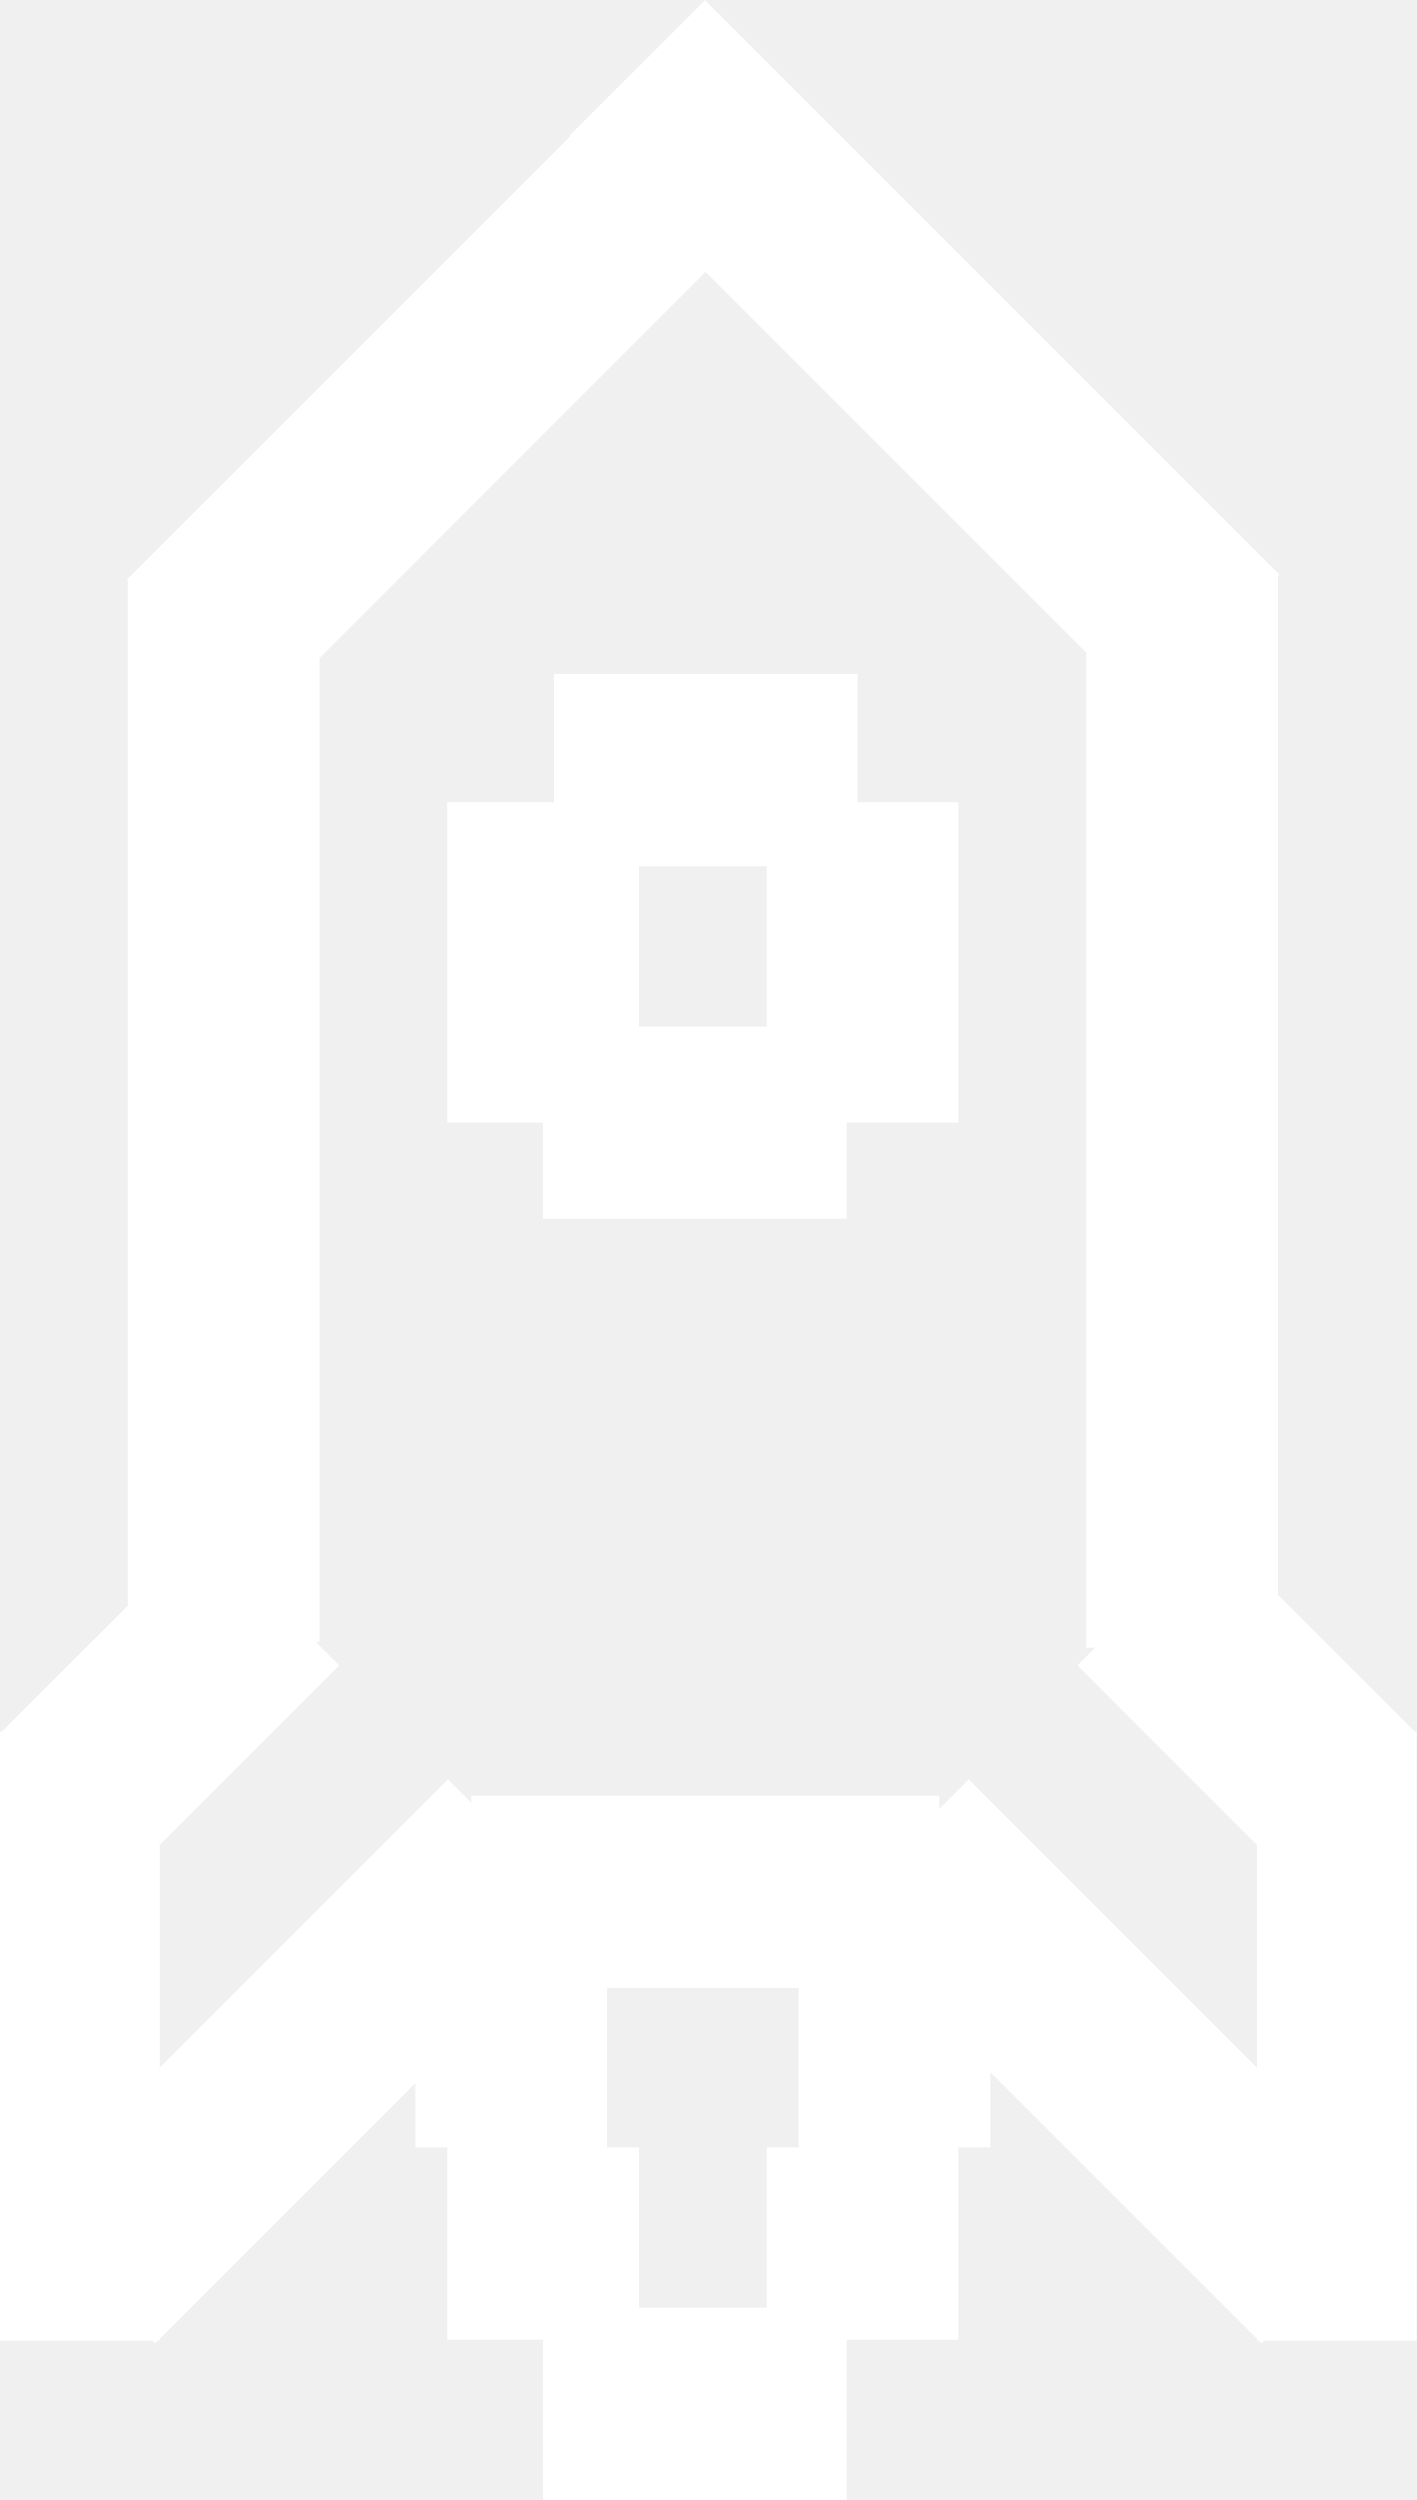
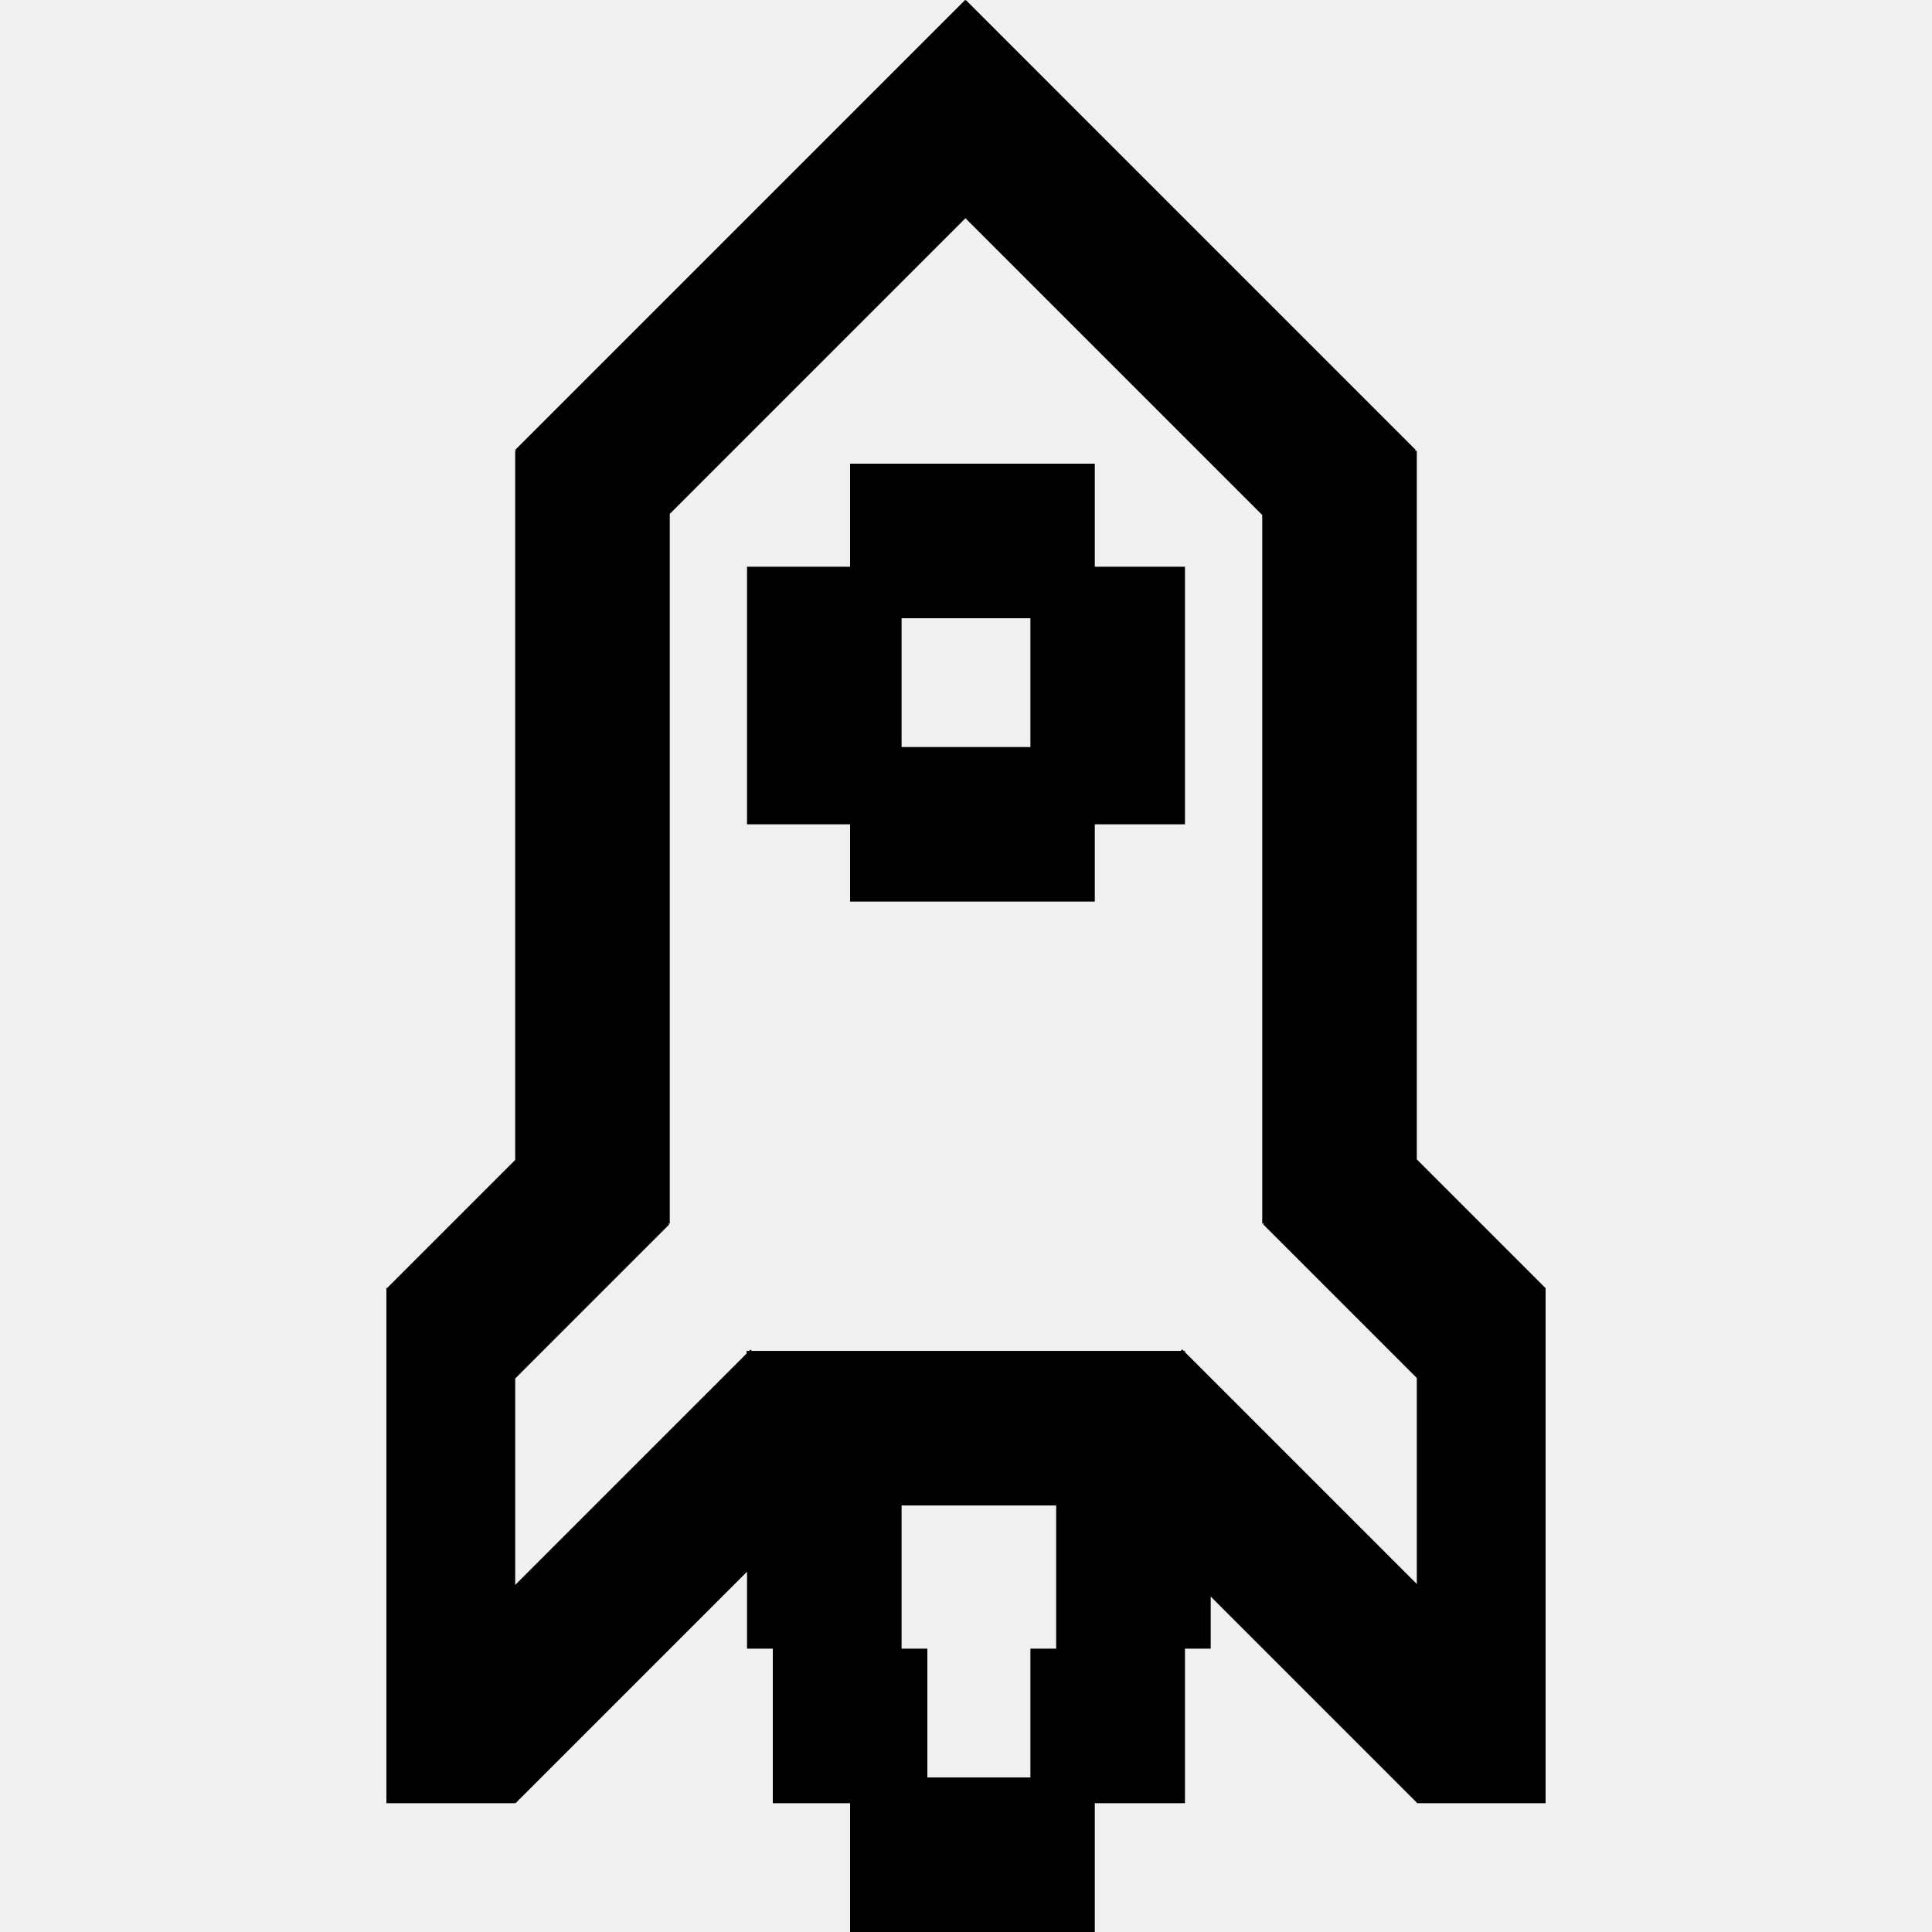
- <svg xmlns="http://www.w3.org/2000/svg" width="17px" height="30px" viewBox="0 0 17 30" version="1.1">
-   <g stroke-width="1" fill-rule="evenodd" fill="#FFFFFF">
-     <g transform="translate(-271, -999)">
-       <g transform="translate(269, 995)">
-         <path d="M11.584,27.856 L9.284,27.856 L9.284,29.769 L6.984,29.769 L6.984,28.998 L3.917,32.065 L3.917,32.087 L3.895,32.087 L3.862,32.12 L3.829,32.087 L2,32.087 L2,24.811 L1.996,24.807 L2,24.803 L2,24.779 L2.023,24.779 L3.534,23.269 L3.534,10.966 L3.522,10.955 L3.534,10.944 L3.534,10.933 L3.544,10.933 L8.841,5.637 L8.833,5.629 L10.46,4.003 L17.354,10.897 L17.335,10.916 L17.335,23.138 L18.977,24.779 L19,24.779 L19,24.803 L19.004,24.807 L19,24.811 L19,32.087 L17.171,32.087 L17.138,32.12 L17.105,32.087 L17.083,32.087 L17.083,32.065 L13.885,28.867 L13.885,29.769 L11.584,29.769 L11.584,27.856 Z M9.668,31.692 L9.668,29.769 L7.367,29.769 L7.367,32.077 L8.517,32.077 L8.517,34 L12.16,34 L12.16,32.077 L13.501,32.077 L13.501,29.769 L11.201,29.769 L11.201,31.692 L9.668,31.692 Z M17.083,28.812 L13.625,25.353 L13.271,25.707 L13.271,25.549 L7.655,25.549 L7.655,25.633 L7.375,25.353 L3.917,28.812 L3.917,26.139 L6.07,23.985 L5.787,23.702 L5.834,23.702 L5.834,11.897 L10.467,7.263 L15.035,11.831 L15.035,23.773 L15.142,23.773 L14.93,23.985 L17.083,26.139 L17.083,28.812 Z M8.517,17.472 L7.367,17.472 L7.367,13.626 L8.649,13.626 L8.649,12.087 L12.291,12.087 L12.291,13.626 L13.501,13.626 L13.501,17.472 L12.16,17.472 L12.16,18.626 L8.517,18.626 L8.517,17.472 Z M9.668,16.318 L9.668,14.395 L11.201,14.395 L11.201,16.318 L9.668,16.318 Z" />
-       </g>
-     </g>
+ <svg xmlns="http://www.w3.org/2000/svg" width="75px" height="75px" viewBox="0 0 75 75" version="1.1">
+   <g id="startups">
+     <path d="M41,58.442 L35,58.442 L35,64 L29,64 L29,61.013 L20.014,69.999 L20,69.986 L20,70 L15,70 L15,50 L15.029,50 L20,45.029 L20,17.5 L20.034,17.5 L20,17.466 L37.466,-2.48689958e-14 L37.479,0.014 L37.493,-2.48689958e-14 L54.958,17.466 L54.924,17.5 L55,17.5 L55,45.008 L59.992,50 L60,50 L60,50.008 L60.002,50.01 L60,50.012 L60,70 L55,70 L55,69.977 L47,61.977 L47,64 L41,64 L41,58.442 Z M36,69 L40,69 L40,64 L46,64 L46,70 L42.5,70 L42.5,75 L33,75 L33,70 L30,70 L30,64 L36,64 L36,69 Z M55,61.491 L55,53.493 L49.042,47.535 L49.077,47.5 L49,47.5 L49,19.993 L37.479,8.472 L26,19.951 L26,47.5 L25.939,47.5 L25.977,47.537 L20,53.514 L20,61.527 L28.982,52.546 L28.982,52.442 L29.085,52.442 L29.135,52.392 L29.185,52.442 L45.833,52.442 L45.892,52.383 L45.951,52.442 L46,52.442 L46,52.491 L55,61.491 Z M33,32 L29,32 L29,22 L33,22 L33,18 L42.5,18 L42.5,22 L46,22 L46,32 L42.5,32 L42.5,35 L33,35 L33,32 Z M35,29 L40,29 L40,24 L35,24 L35,29 Z" />
  </g>
</svg>
